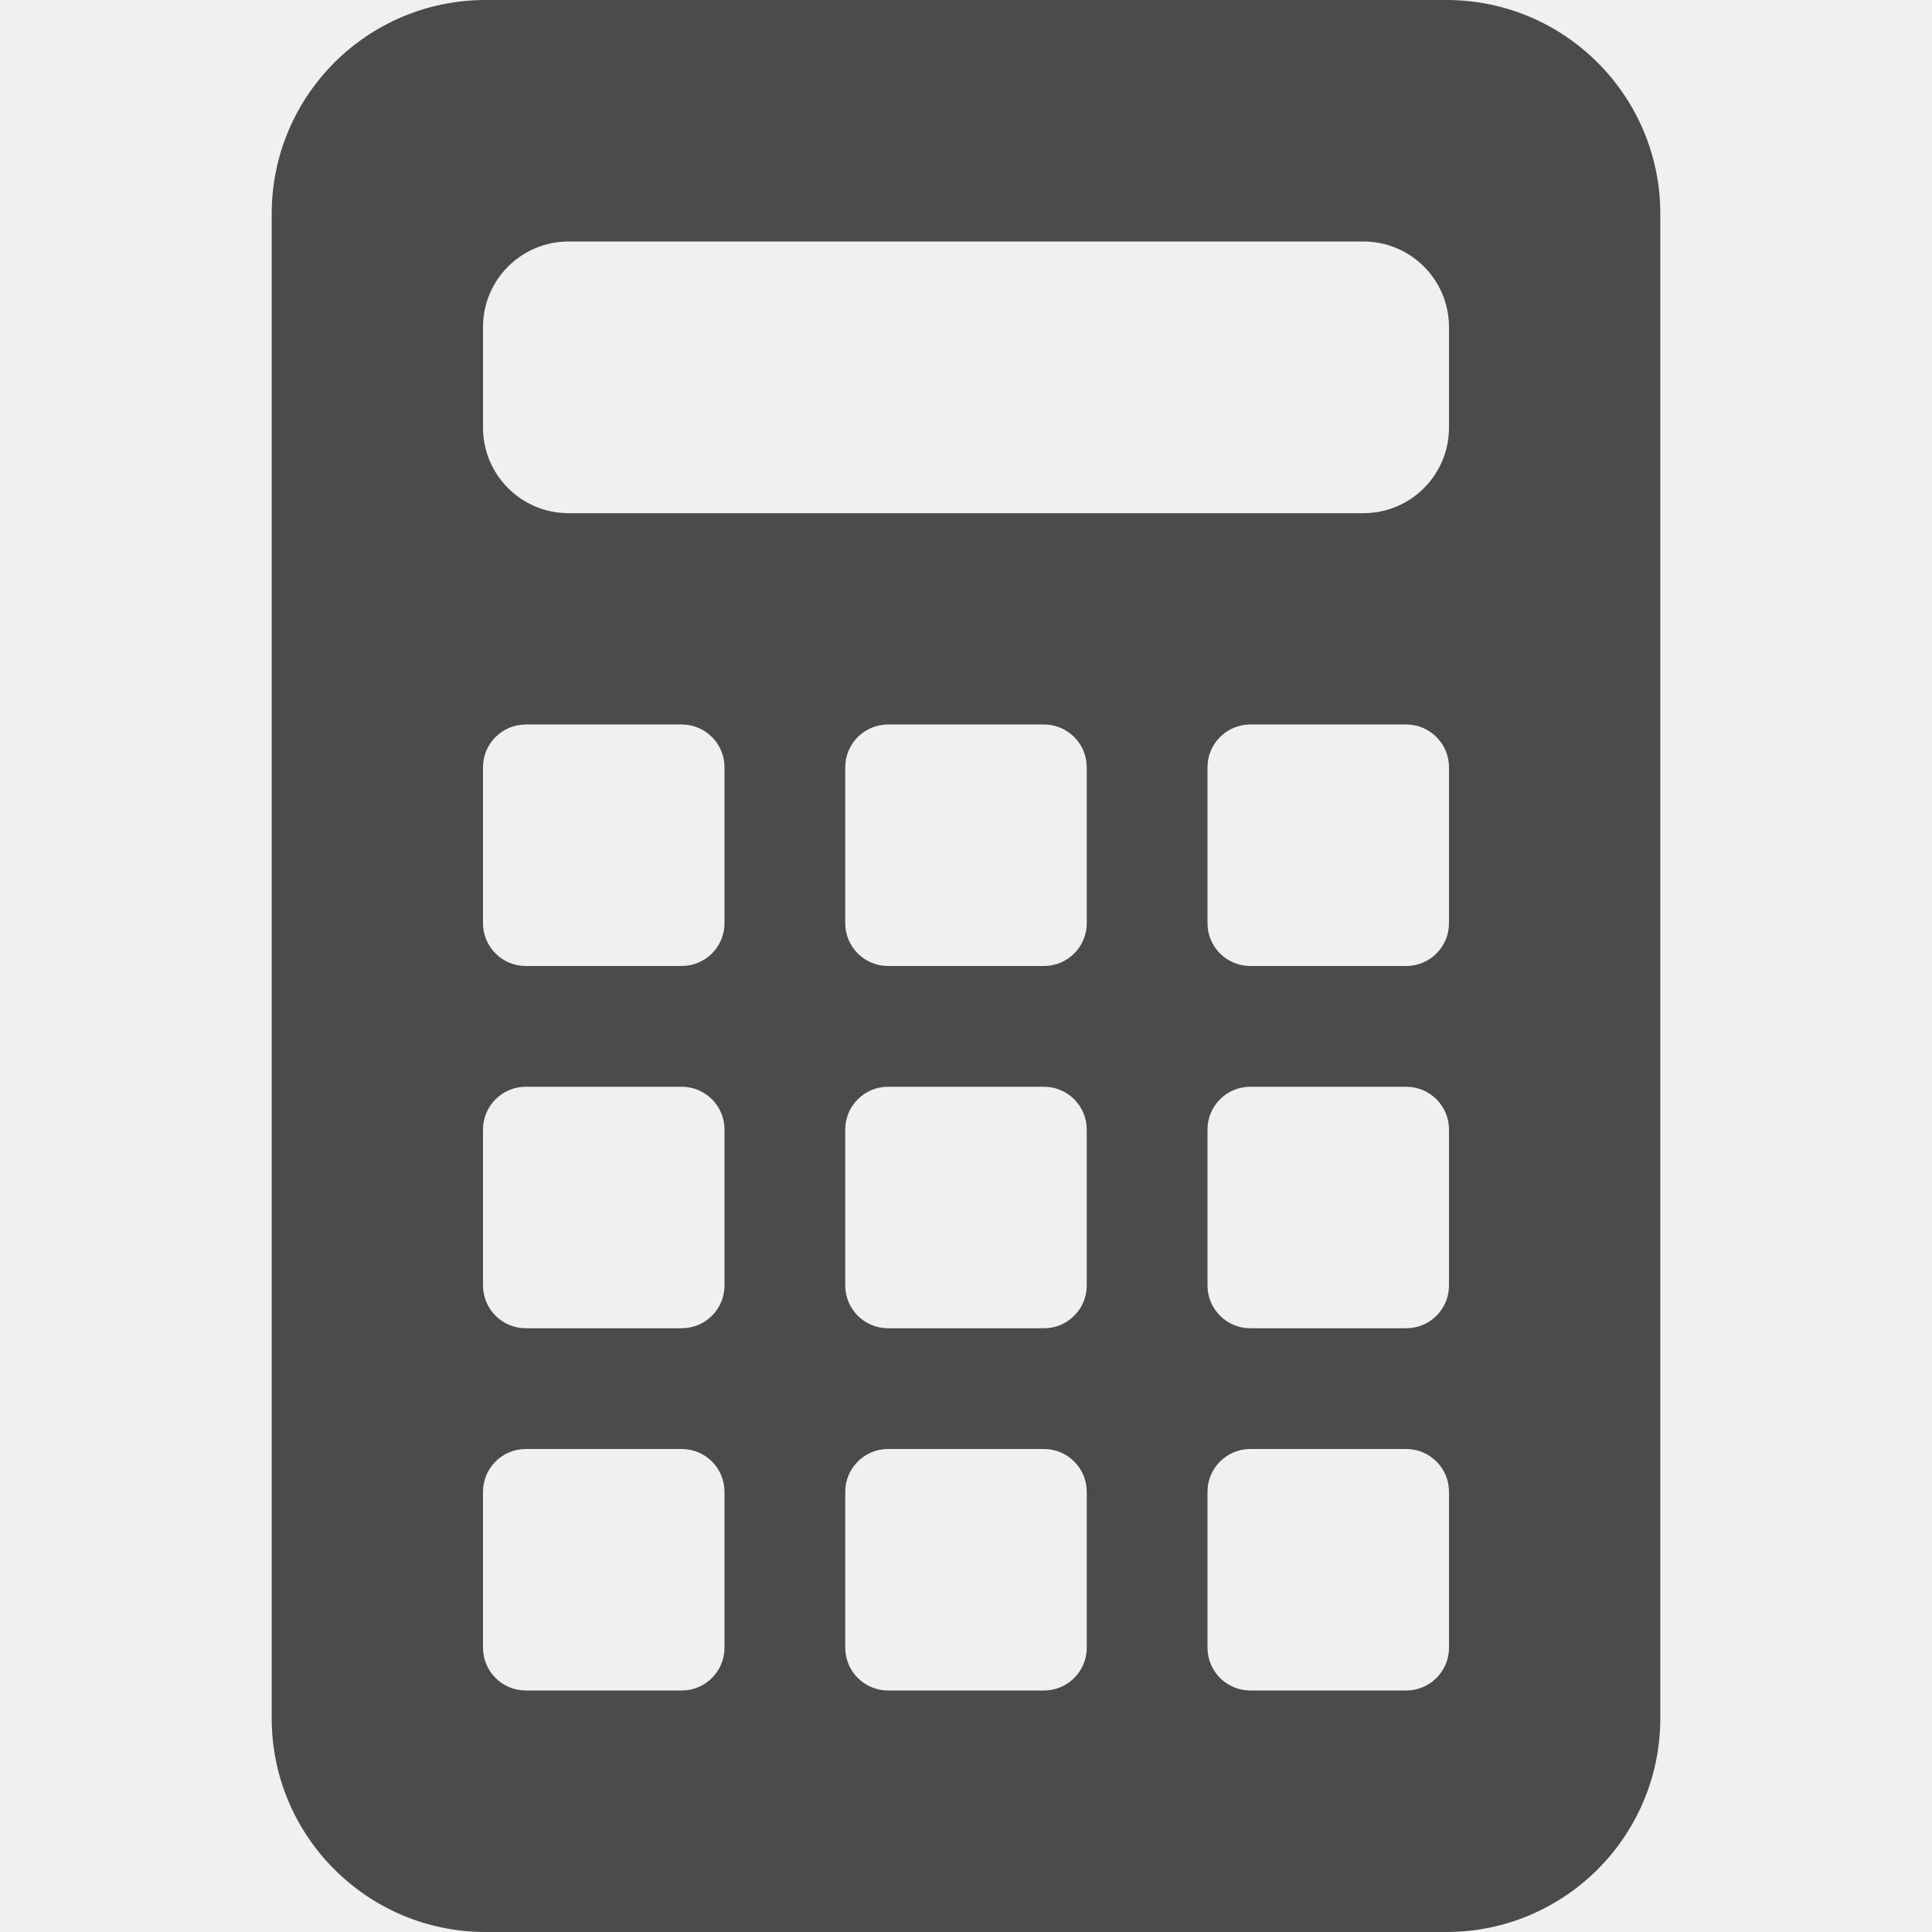
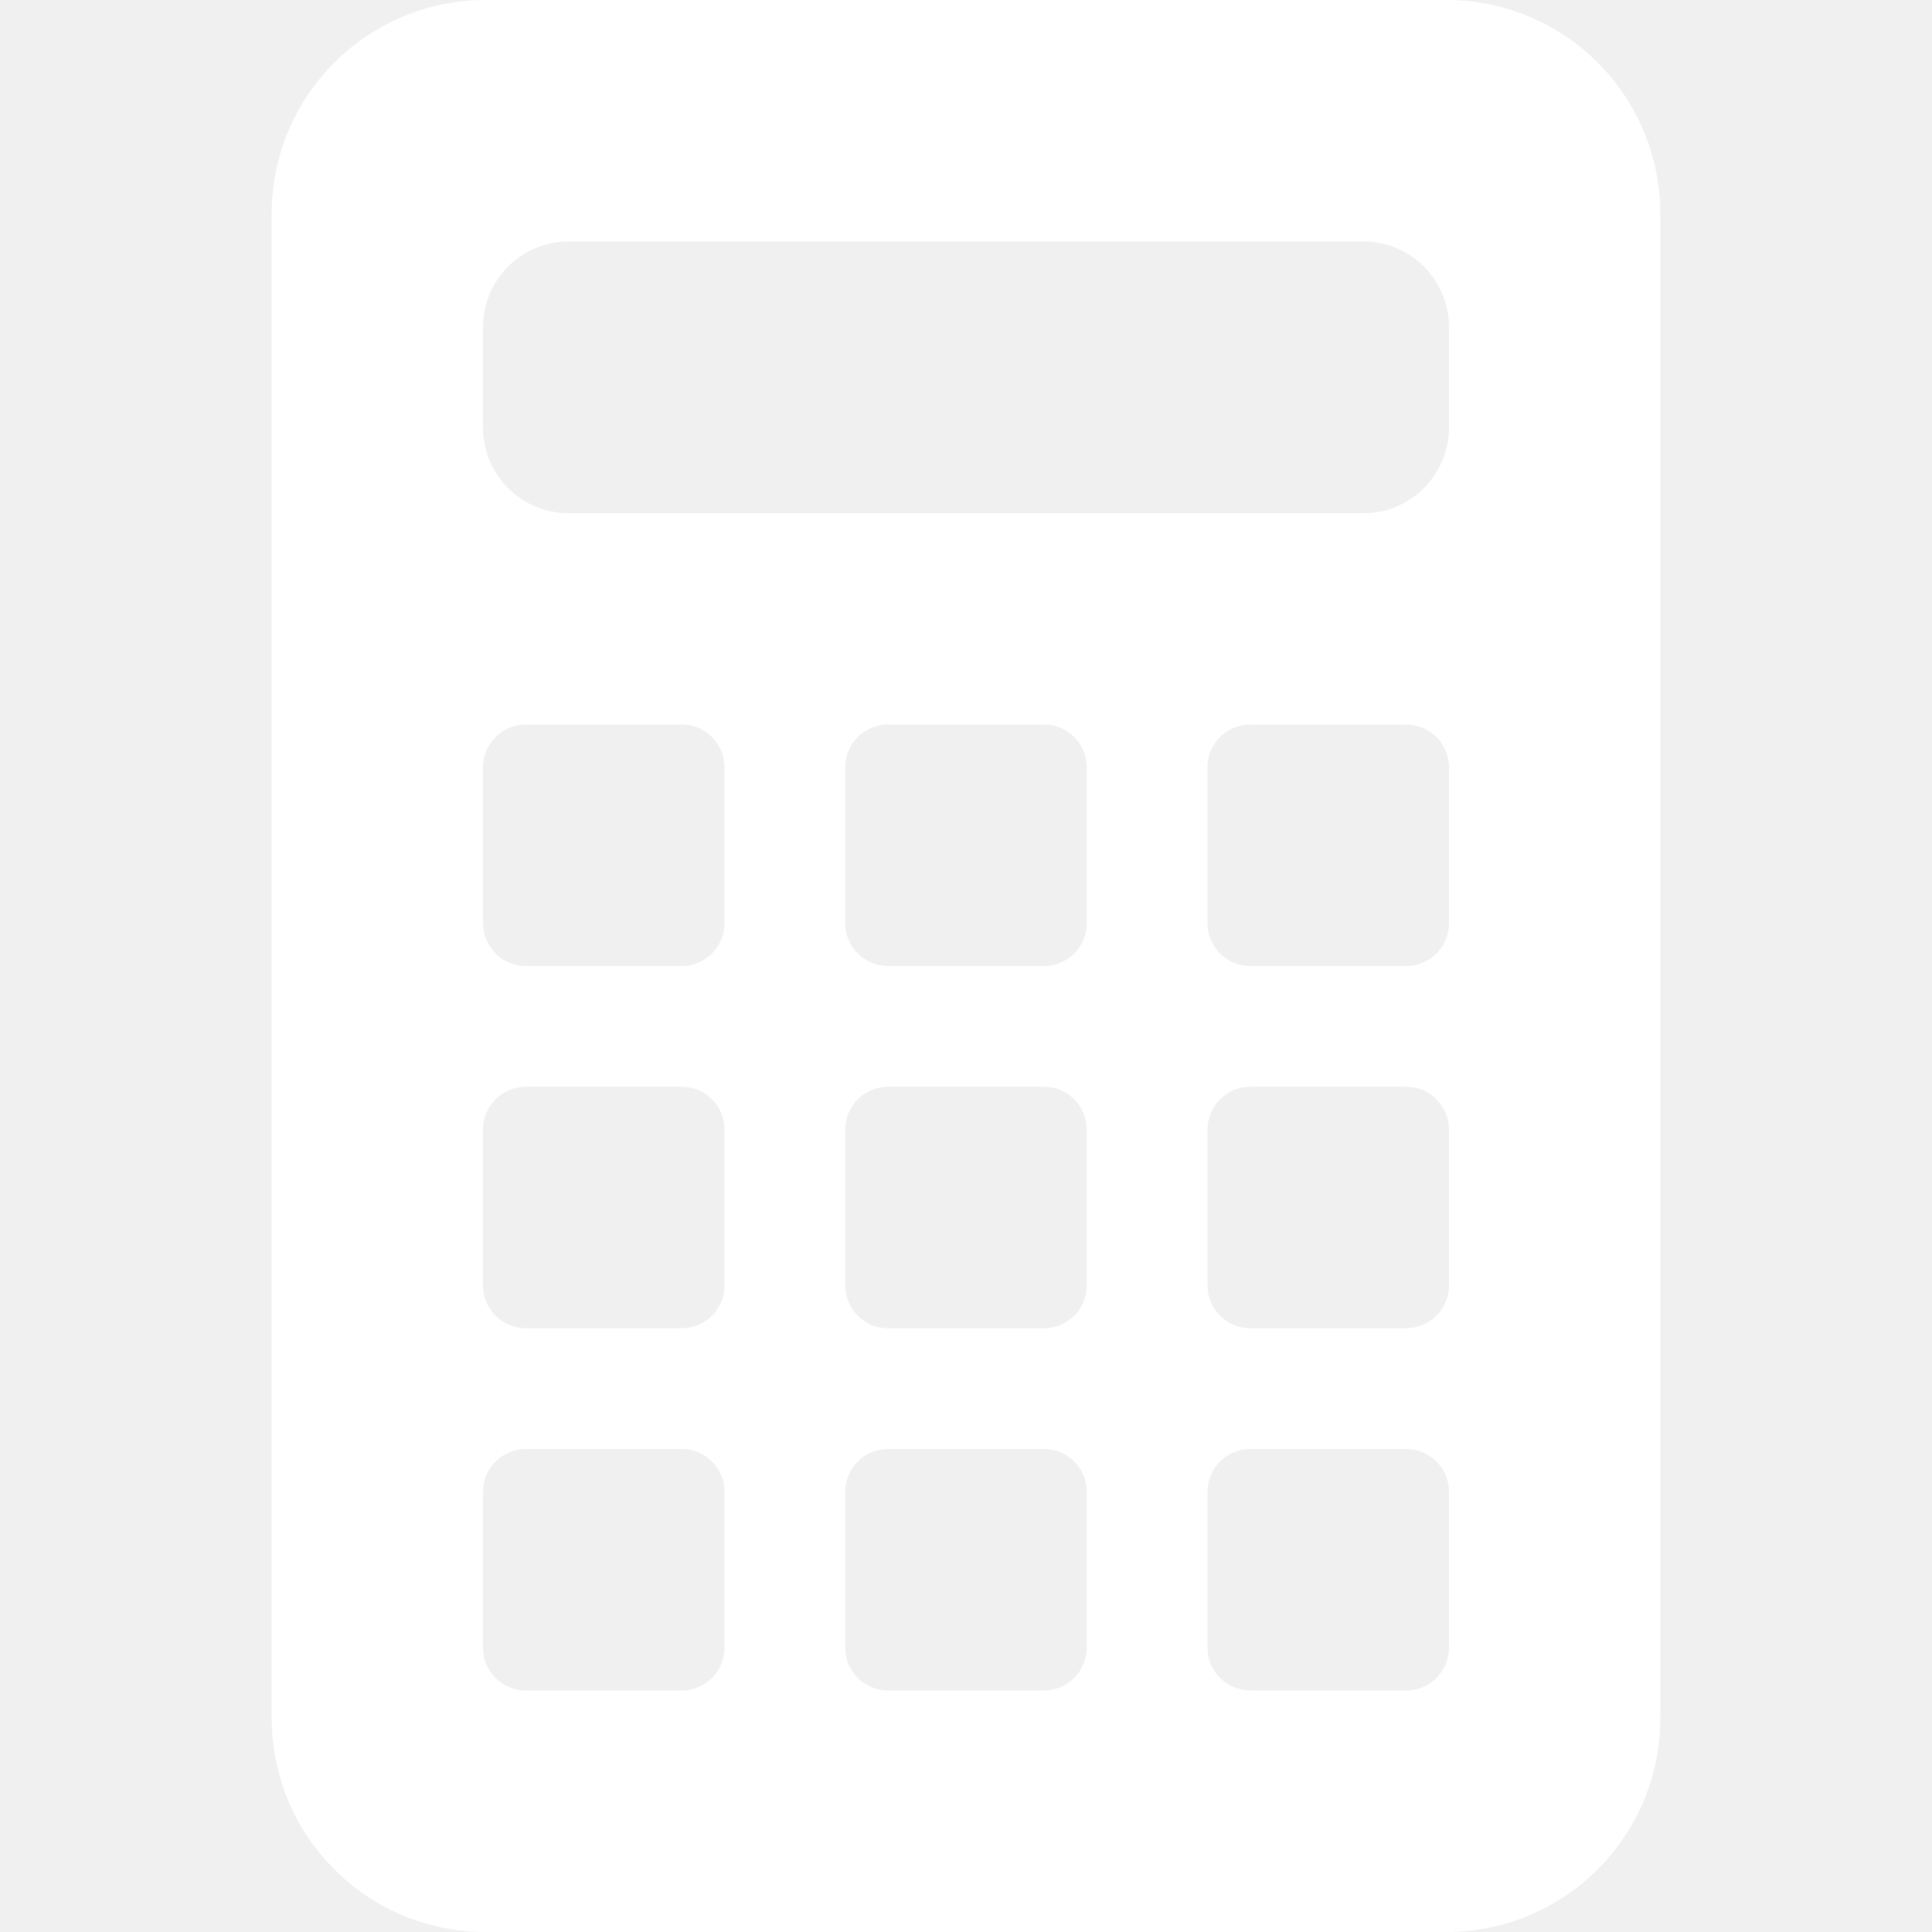
<svg xmlns="http://www.w3.org/2000/svg" version="1.1" id="_x32_" x="0px" y="0px" width="512px" height="512px" viewBox="0 0 512 512" style="width: 32px; height: 32px; opacity: 1;" xml:space="preserve">
  <style type="text/css">

- 	.st0{fill:#4B4B4B;}
+ 	.st0{fill:#FFFFFF;}

</style>
  <g>
-     <path class="st0" d="M383.313,0H128.688C97.375,0,72,25.375,72,56.688v398.625C72,486.625,97.375,512,128.688,512h254.625   C414.625,512,440,486.625,440,455.313V56.688C440,25.375,414.625,0,383.313,0z M192,436.656c0,6.266-5.078,11.344-11.344,11.344   h-41.313c-6.266,0-11.344-5.078-11.344-11.344v-41.313c0-6.266,5.078-11.344,11.344-11.344h41.313   c6.266,0,11.344,5.078,11.344,11.344V436.656z M192,340.656c0,6.266-5.078,11.344-11.344,11.344h-41.313   c-6.266,0-11.344-5.078-11.344-11.344v-41.313c0-6.266,5.078-11.344,11.344-11.344h41.313c6.266,0,11.344,5.078,11.344,11.344   V340.656z M192,244.656c0,6.266-5.078,11.344-11.344,11.344h-41.313c-6.266,0-11.344-5.078-11.344-11.344v-41.313   c0-6.266,5.078-11.344,11.344-11.344h41.313c6.266,0,11.344,5.078,11.344,11.344V244.656z M288,436.656   c0,6.266-5.078,11.344-11.344,11.344h-41.313c-6.266,0-11.344-5.078-11.344-11.344v-41.313c0-6.266,5.078-11.344,11.344-11.344   h41.313c6.266,0,11.344,5.078,11.344,11.344V436.656z M288,340.656c0,6.266-5.078,11.344-11.344,11.344h-41.313   c-6.266,0-11.344-5.078-11.344-11.344v-41.313c0-6.266,5.078-11.344,11.344-11.344h41.313c6.266,0,11.344,5.078,11.344,11.344   V340.656z M288,244.656c0,6.266-5.078,11.344-11.344,11.344h-41.313c-6.266,0-11.344-5.078-11.344-11.344v-41.313   c0-6.266,5.078-11.344,11.344-11.344h41.313c6.266,0,11.344,5.078,11.344,11.344V244.656z M384,436.656   c0,6.266-5.078,11.344-11.344,11.344h-41.313c-6.266,0-11.344-5.078-11.344-11.344v-41.313c0-6.266,5.078-11.344,11.344-11.344   h41.313c6.266,0,11.344,5.078,11.344,11.344V436.656z M384,340.656c0,6.266-5.078,11.344-11.344,11.344h-41.313   c-6.266,0-11.344-5.078-11.344-11.344v-41.313c0-6.266,5.078-11.344,11.344-11.344h41.313c6.266,0,11.344,5.078,11.344,11.344   V340.656z M384,244.656c0,6.266-5.078,11.344-11.344,11.344h-41.313c-6.266,0-11.344-5.078-11.344-11.344v-41.313   c0-6.266,5.078-11.344,11.344-11.344h41.313c6.266,0,11.344,5.078,11.344,11.344V244.656z M384,113.313   C384,125.844,373.844,136,361.328,136H150.672C138.156,136,128,125.844,128,113.313V86.688C128,74.156,138.156,64,150.672,64   h210.656C373.844,64,384,74.156,384,86.688V113.313z" style="fill: rgb(75, 75, 75);" />
+     <path class="st0" d="M383.313,0H128.688C97.375,0,72,25.375,72,56.688v398.625C72,486.625,97.375,512,128.688,512h254.625   C414.625,512,440,486.625,440,455.313V56.688C440,25.375,414.625,0,383.313,0z M192,436.656c0,6.266-5.078,11.344-11.344,11.344   h-41.313c-6.266,0-11.344-5.078-11.344-11.344v-41.313c0-6.266,5.078-11.344,11.344-11.344h41.313   c6.266,0,11.344,5.078,11.344,11.344V436.656z M192,340.656c0,6.266-5.078,11.344-11.344,11.344h-41.313   c-6.266,0-11.344-5.078-11.344-11.344v-41.313c0-6.266,5.078-11.344,11.344-11.344h41.313c6.266,0,11.344,5.078,11.344,11.344   V340.656z M192,244.656c0,6.266-5.078,11.344-11.344,11.344h-41.313c-6.266,0-11.344-5.078-11.344-11.344v-41.313   c0-6.266,5.078-11.344,11.344-11.344h41.313c6.266,0,11.344,5.078,11.344,11.344V244.656z M288,436.656   c0,6.266-5.078,11.344-11.344,11.344h-41.313c-6.266,0-11.344-5.078-11.344-11.344v-41.313c0-6.266,5.078-11.344,11.344-11.344   h41.313c6.266,0,11.344,5.078,11.344,11.344V436.656z M288,340.656c0,6.266-5.078,11.344-11.344,11.344h-41.313   c-6.266,0-11.344-5.078-11.344-11.344v-41.313c0-6.266,5.078-11.344,11.344-11.344h41.313c6.266,0,11.344,5.078,11.344,11.344   V340.656z M288,244.656c0,6.266-5.078,11.344-11.344,11.344h-41.313c-6.266,0-11.344-5.078-11.344-11.344v-41.313   c0-6.266,5.078-11.344,11.344-11.344h41.313c6.266,0,11.344,5.078,11.344,11.344V244.656z M384,436.656   c0,6.266-5.078,11.344-11.344,11.344h-41.313c-6.266,0-11.344-5.078-11.344-11.344v-41.313c0-6.266,5.078-11.344,11.344-11.344   h41.313c6.266,0,11.344,5.078,11.344,11.344V436.656z M384,340.656c0,6.266-5.078,11.344-11.344,11.344h-41.313   c-6.266,0-11.344-5.078-11.344-11.344v-41.313c0-6.266,5.078-11.344,11.344-11.344h41.313c6.266,0,11.344,5.078,11.344,11.344   V340.656z M384,244.656c0,6.266-5.078,11.344-11.344,11.344h-41.313c-6.266,0-11.344-5.078-11.344-11.344v-41.313   c0-6.266,5.078-11.344,11.344-11.344h41.313c6.266,0,11.344,5.078,11.344,11.344V244.656z M384,113.313   C384,125.844,373.844,136,361.328,136H150.672C138.156,136,128,125.844,128,113.313V86.688C128,74.156,138.156,64,150.672,64   h210.656C373.844,64,384,74.156,384,86.688V113.313z" />
  </g>
</svg>
